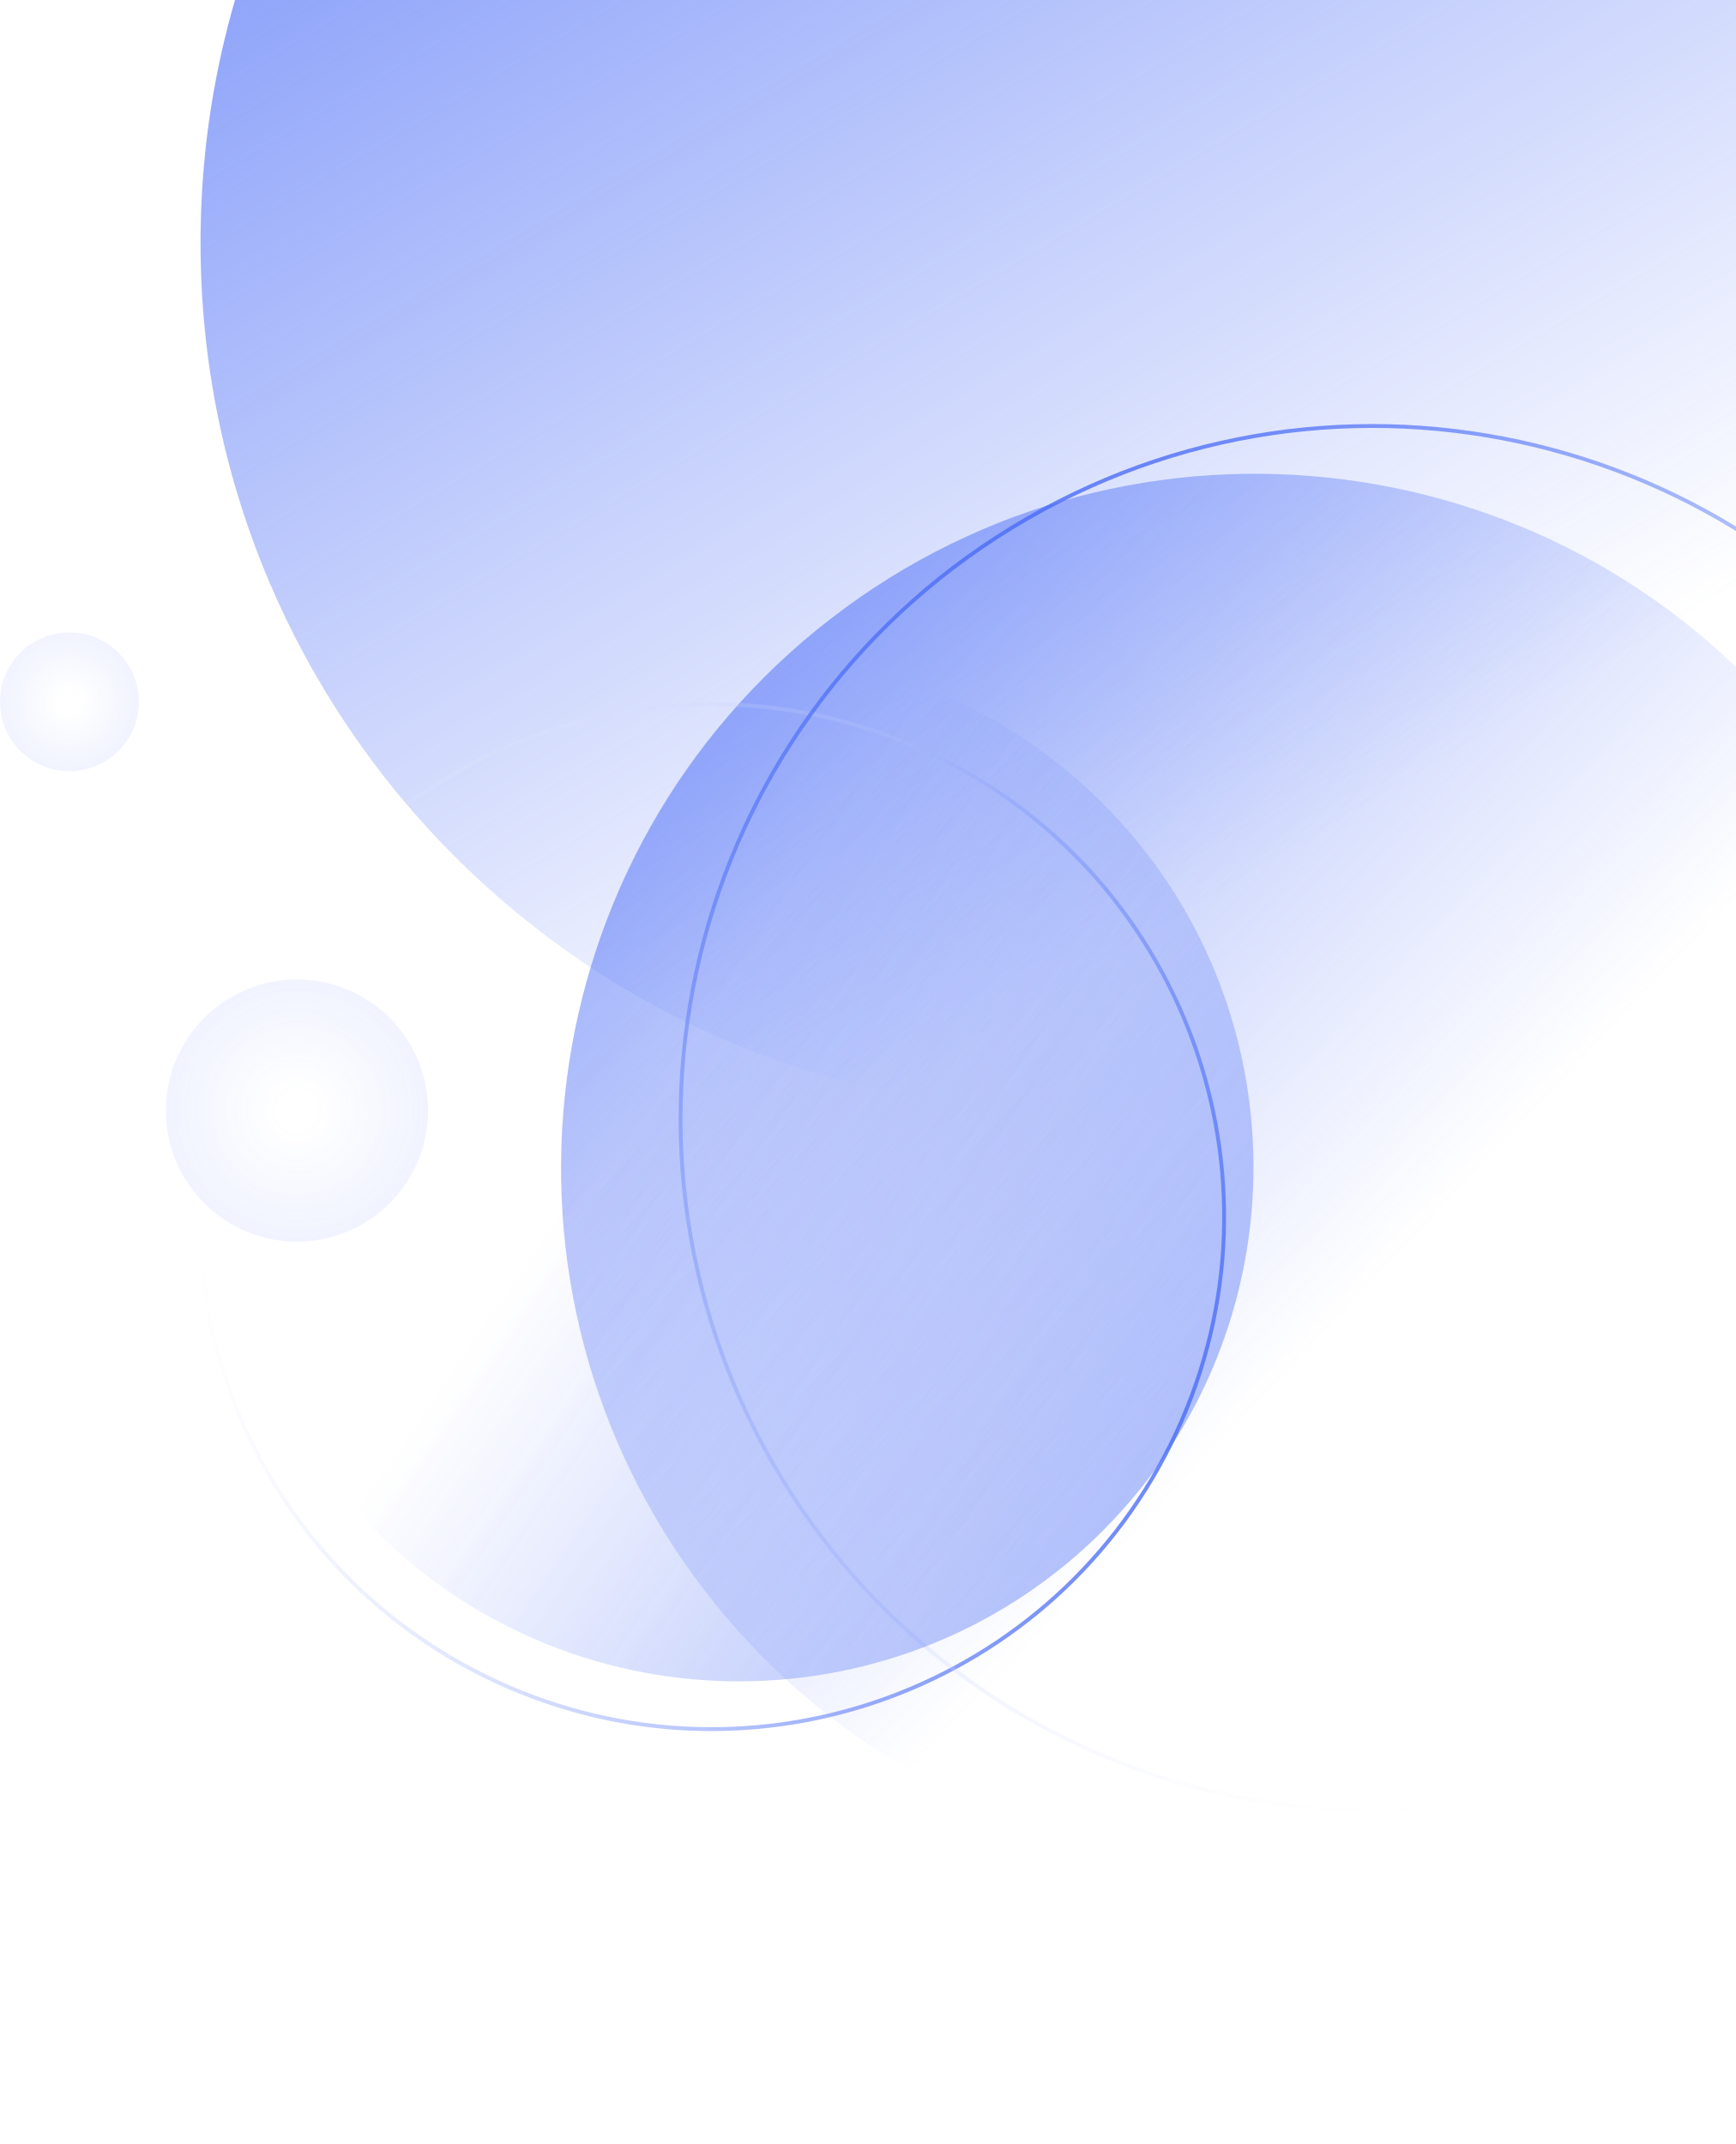
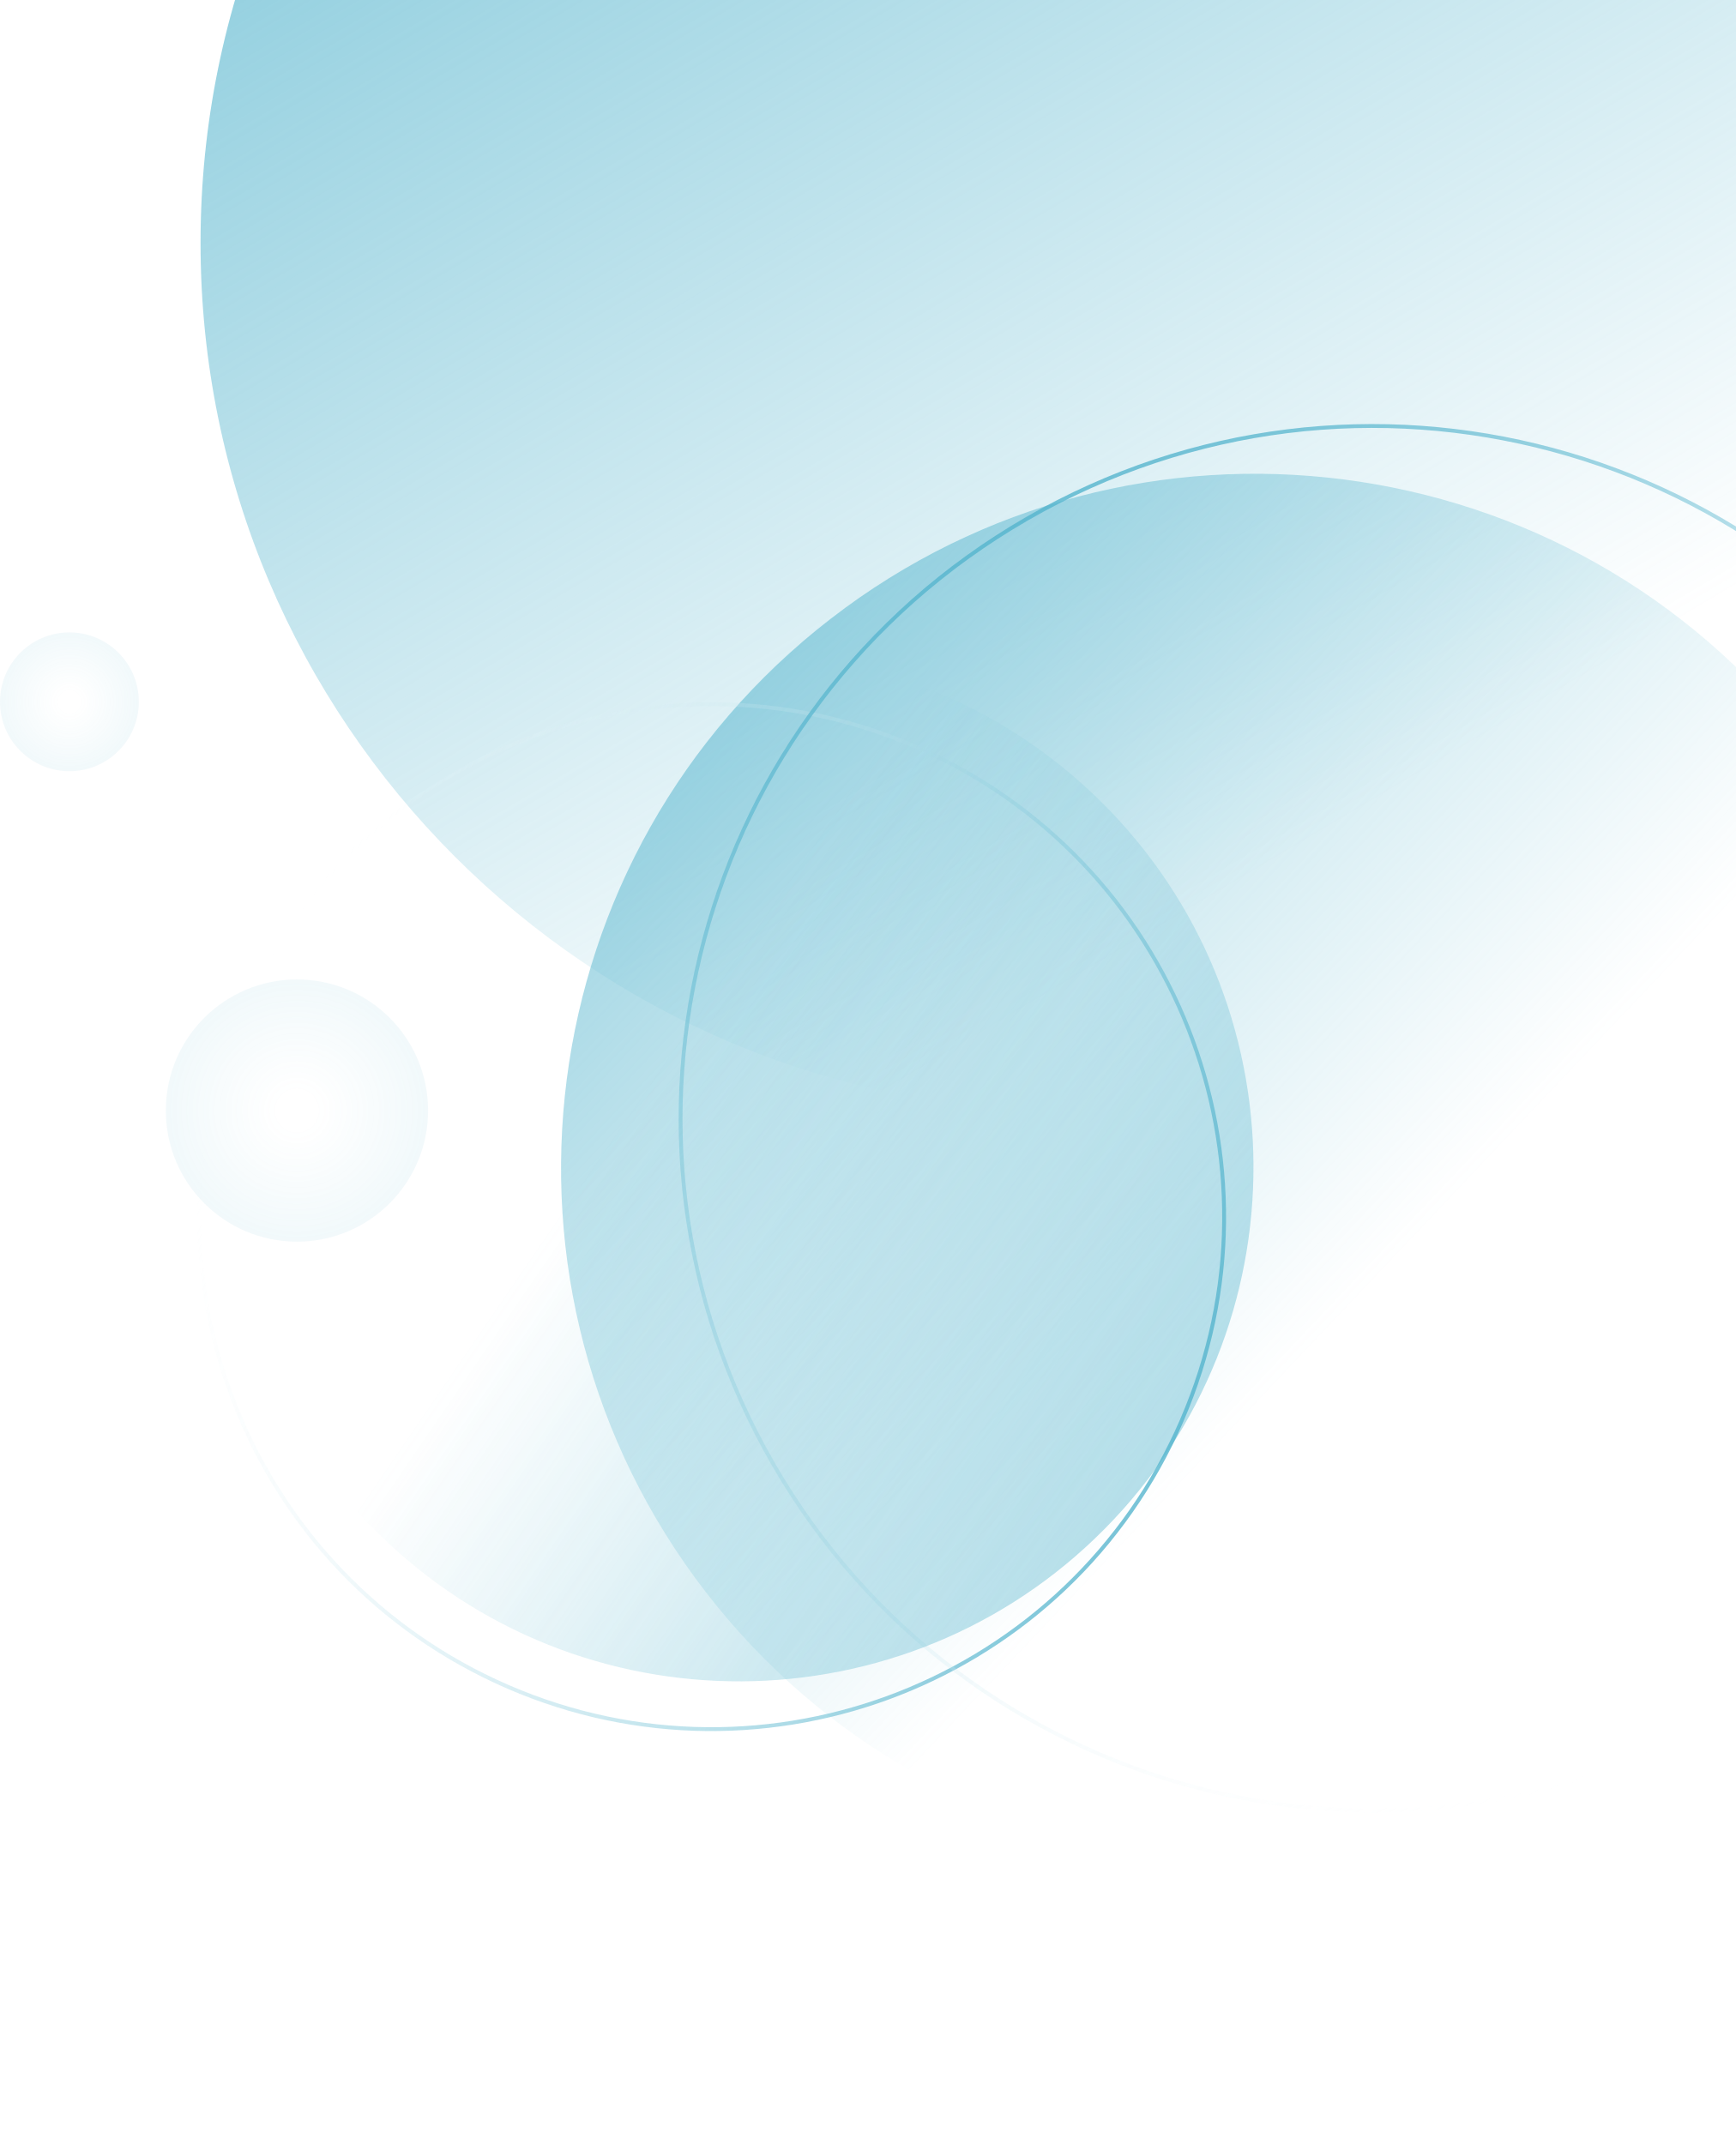
<svg xmlns="http://www.w3.org/2000/svg" xmlns:xlink="http://www.w3.org/1999/xlink" fill="none" height="556" viewBox="0 0 450 556" width="450">
  <linearGradient id="a">
-     <stop offset="0" stop-color="#4a6cf7" />
-     <stop offset="1" stop-color="#4a6cf7" stop-opacity="0" />
+     <stop offset="0" stop-color="#54b4cd" />
+     <stop offset="1" stop-color="#54b4cd" stop-opacity="0" />
  </linearGradient>
  <linearGradient id="b" gradientUnits="userSpaceOnUse" x1="-54.5" x2="222" xlink:href="#a" y1="-178" y2="288" />
  <linearGradient id="c">
-     <stop offset=".146" stop-color="#4a6cf7" stop-opacity="0" />
-     <stop offset="1" stop-color="#4a6cf7" stop-opacity=".08" />
+     <stop offset=".146" stop-color="#54b4cd" stop-opacity="0" />
+     <stop offset="1" stop-color="#54b4cd" stop-opacity=".08" />
  </linearGradient>
  <radialGradient id="d" cx="0" cy="0" gradientTransform="matrix(0 18 -18 0 17.9997 182)" gradientUnits="userSpaceOnUse" r="1" xlink:href="#c" />
  <radialGradient id="e" cx="0" cy="0" gradientTransform="matrix(0 34 -34 0 76.9997 288)" gradientUnits="userSpaceOnUse" r="1" xlink:href="#c" />
  <linearGradient id="f" gradientUnits="userSpaceOnUse" x1="226.775" x2="292.157" xlink:href="#a" y1="-66.155" y2="351.421" />
  <linearGradient id="g">
-     <stop offset="0" stop-color="#4a6cf7" />
+     <stop offset="0" stop-color="#54b4cd" />
    <stop offset="1" stop-color="#fff" stop-opacity="0" />
  </linearGradient>
  <linearGradient id="h" gradientUnits="userSpaceOnUse" x1="184.521" x2="184.521" xlink:href="#g" y1="182.159" y2="448.882" />
  <linearGradient id="i" gradientUnits="userSpaceOnUse" x1="356" x2="356" xlink:href="#g" y1="110" y2="470" />
  <linearGradient id="j" gradientUnits="userSpaceOnUse" x1="118.524" x2="166.965" xlink:href="#a" y1="29.25" y2="338.63" />
  <circle cx="277" cy="63" fill="url(#b)" r="225" />
  <circle cx="18" cy="182" fill="url(#d)" r="18" />
  <circle cx="77" cy="288" fill="url(#e)" r="34" />
  <circle cx="325.486" cy="302.87" fill="url(#f)" r="180" transform="matrix(.7913815 -.6113226 .6113226 .7913815 -117.2489 262.1613)" />
  <circle cx="184.521" cy="315.521" opacity=".8" r="132.862" stroke="url(#h)" transform="matrix(-.4206242 .907235 -.907235 -.4206242 548.3867 280.8329)" />
  <circle cx="356" cy="290" opacity=".8" r="179.5" stroke="url(#i)" transform="matrix(.8660254 -.5 .5 .8660254 -97.30504 216.8526)" />
  <circle cx="191.659" cy="302.659" fill="url(#j)" opacity=".8" r="133.362" transform="matrix(-.6860597 .7275453 -.7275453 -.6860597 543.3466 370.8605)" />
</svg>
